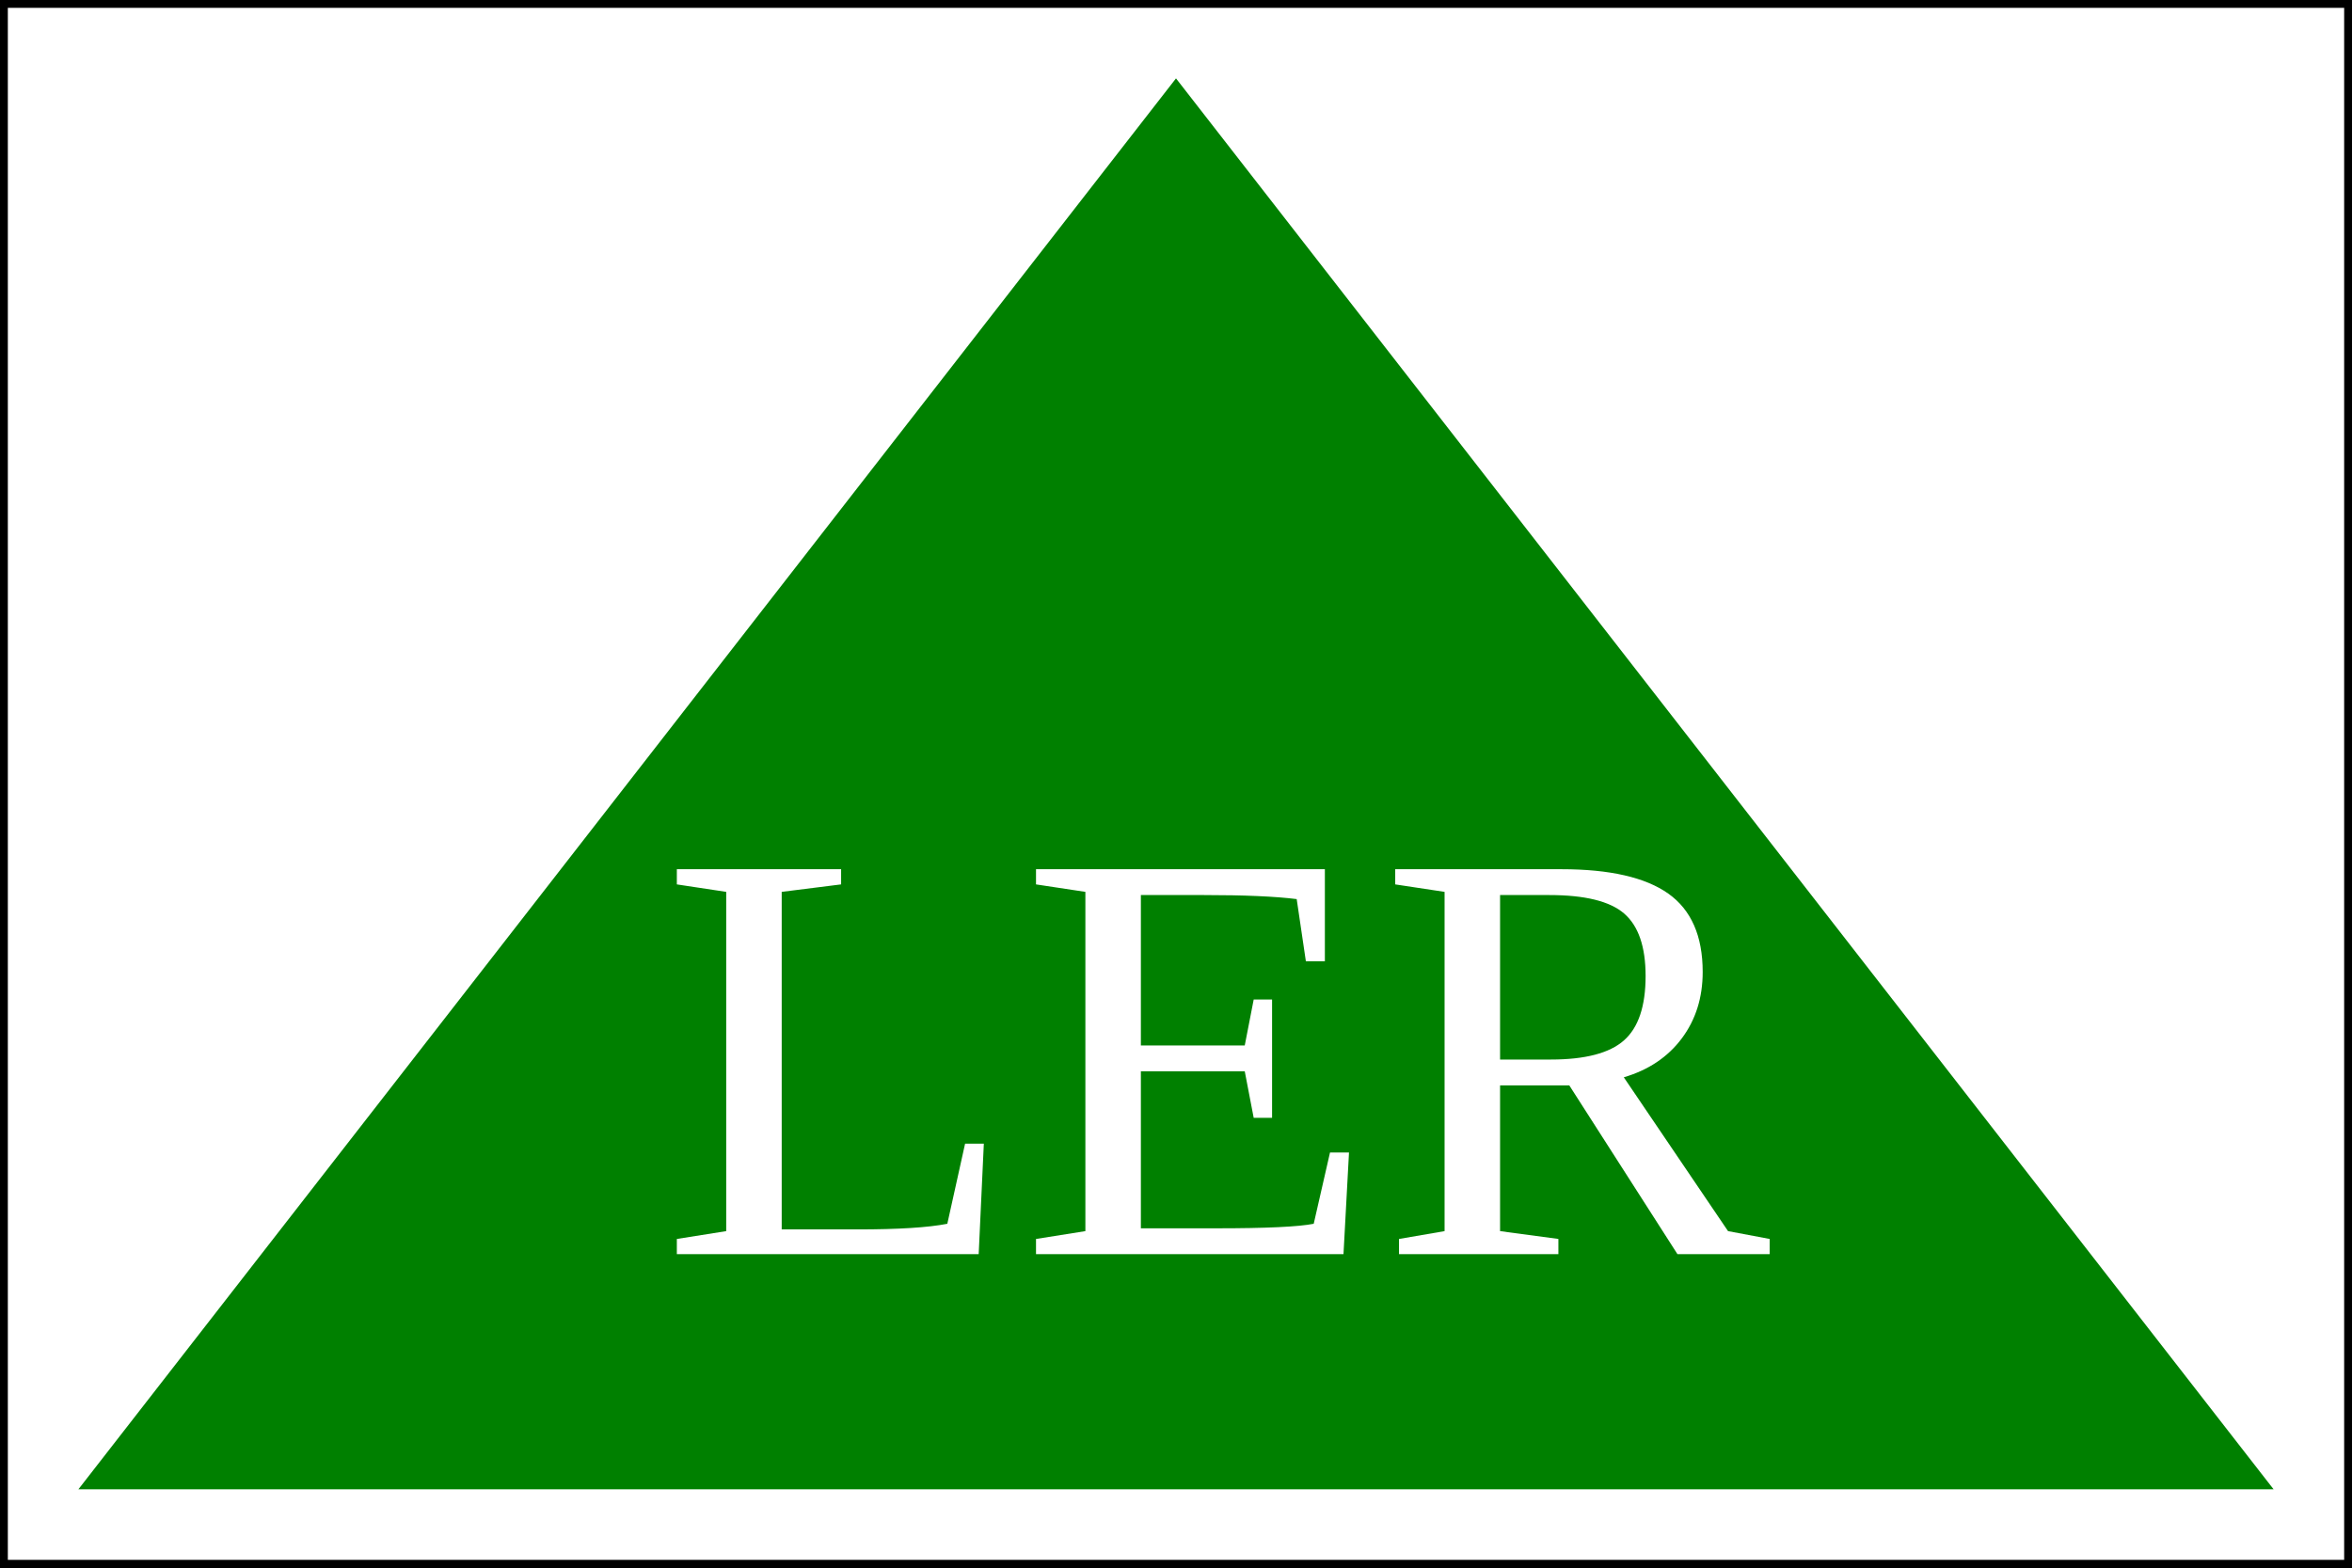
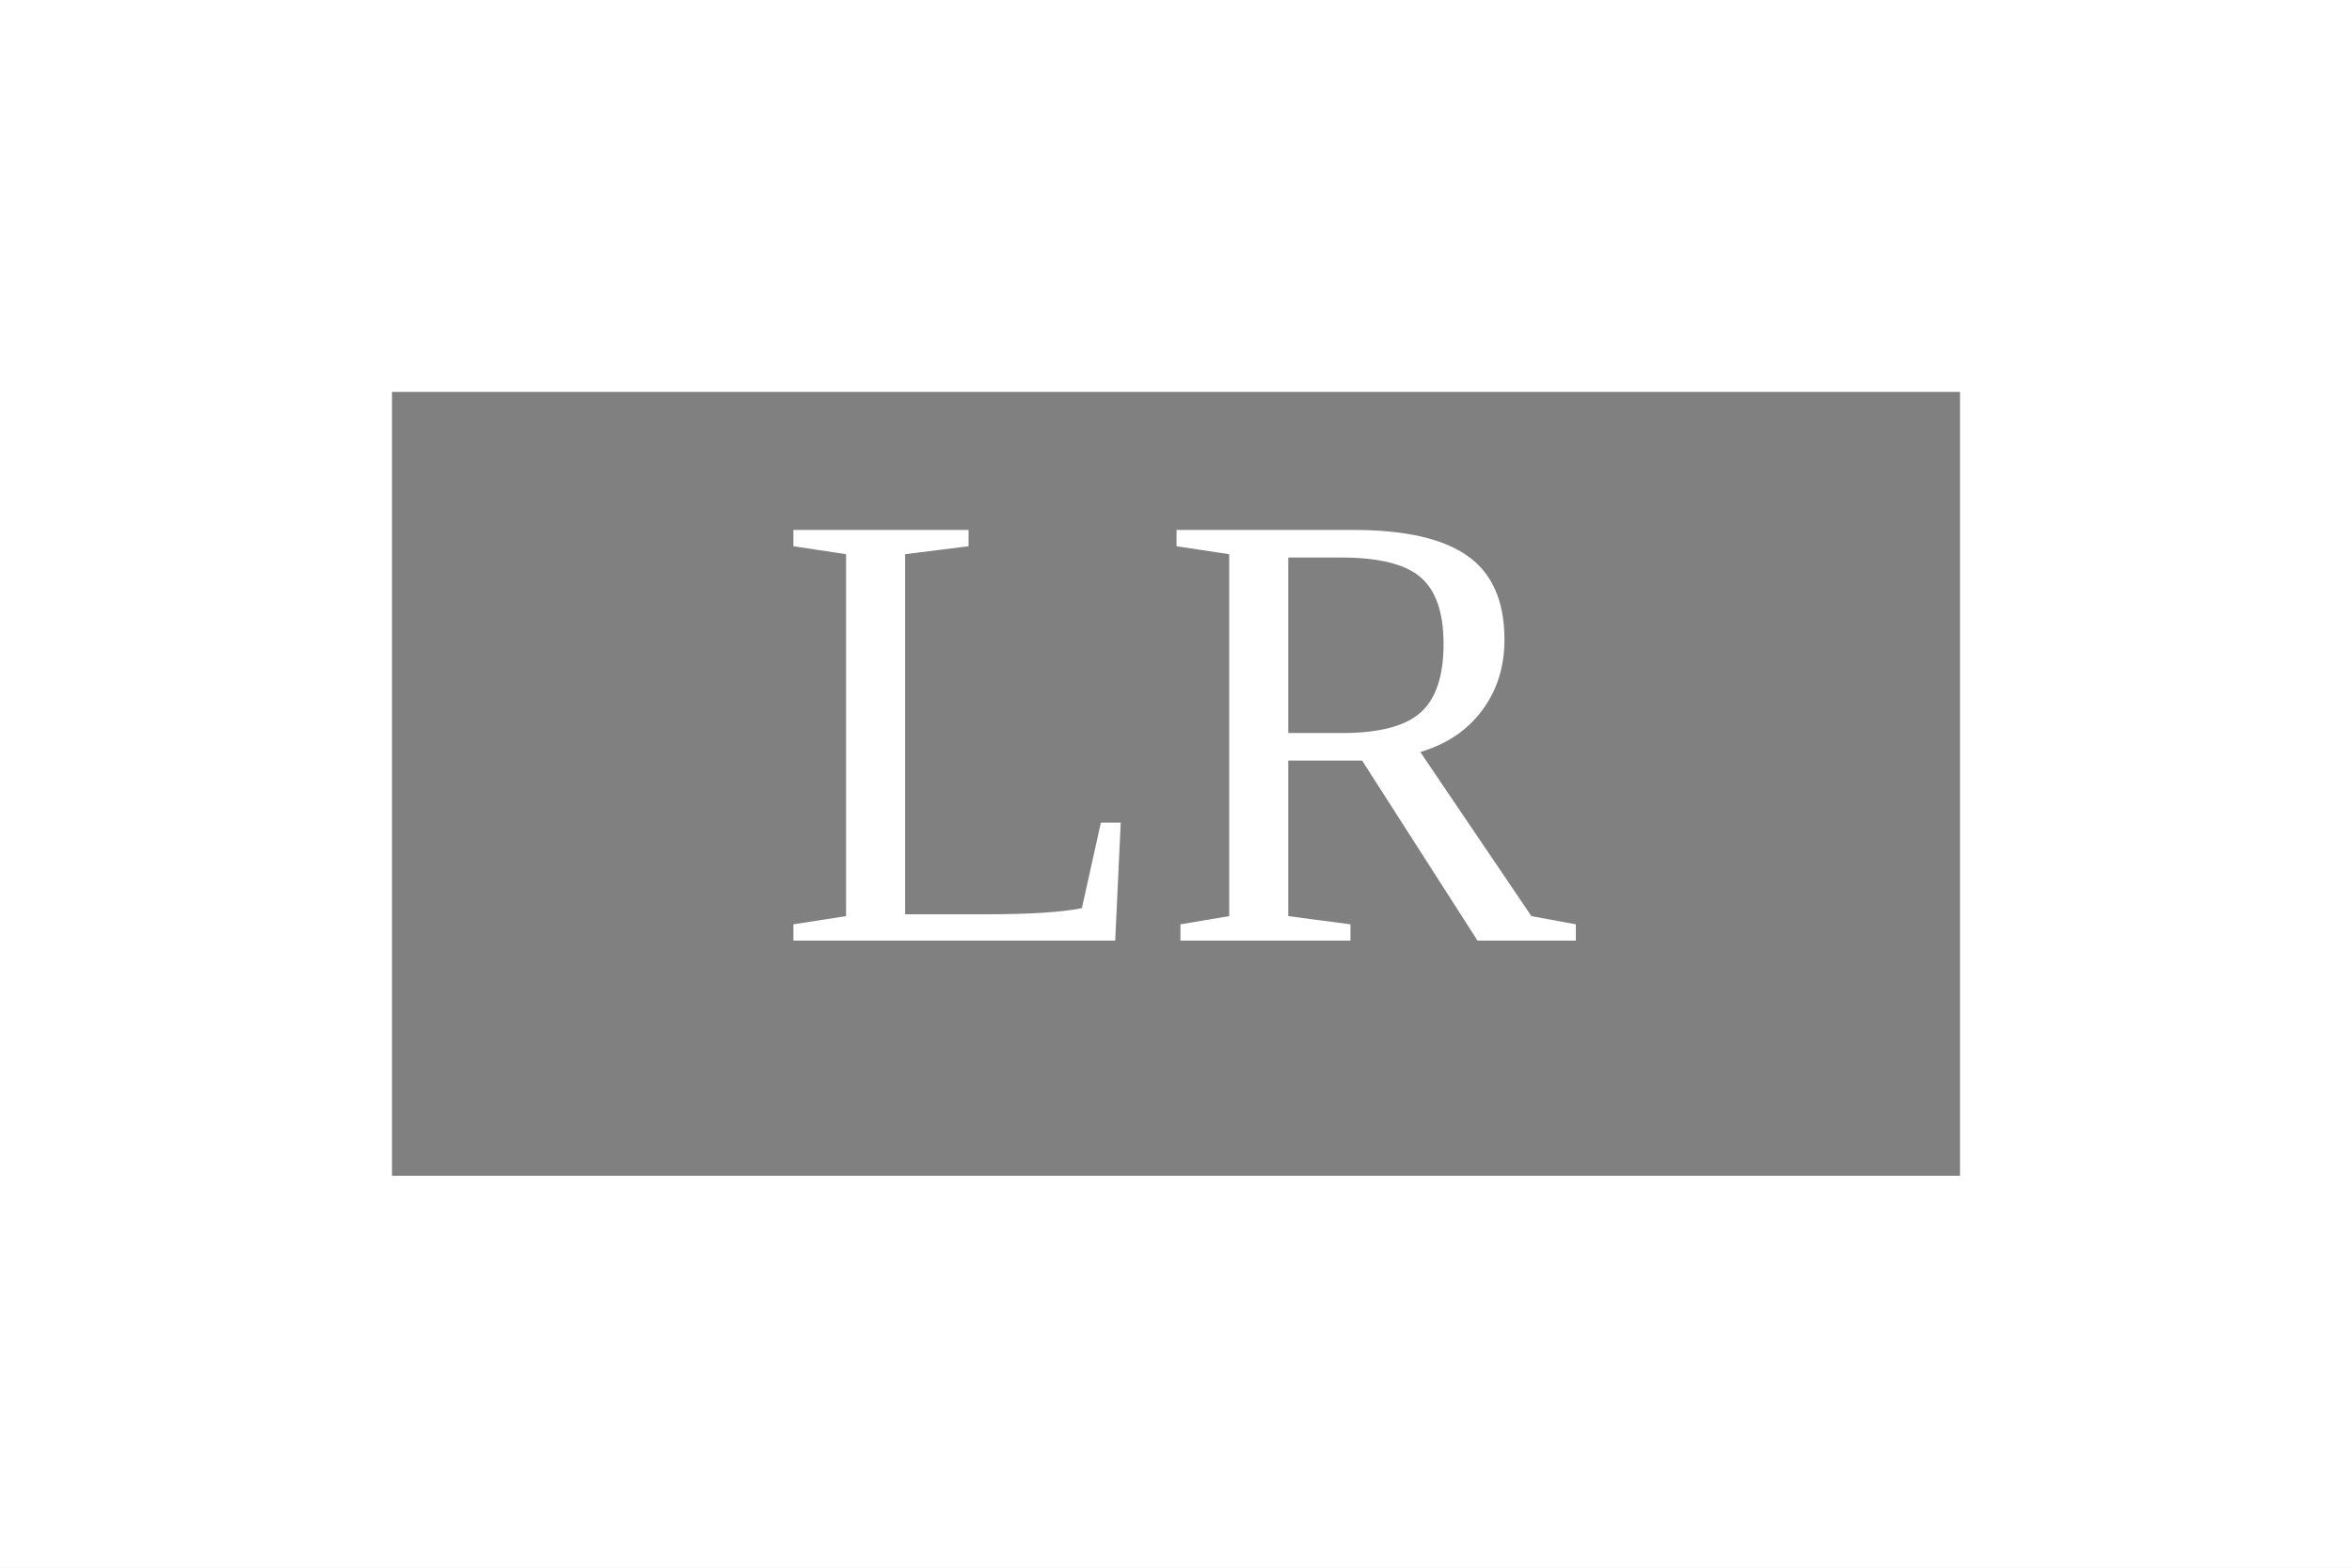
<svg xmlns="http://www.w3.org/2000/svg" version="1.1" baseProfile="full" width="300" height="200">
-   <rect width="300" height="200" fill="white" stroke="#000000" stroke-width="2" />
-   <polygon points="10,190 290,190 150,10" fill="green" />
-   <text fill="white" font-size="75" text-anchor="middle" x="155" y="160">LER</text>
+   <rect width="300" height="200" fill="white" />
+   <rect x="50" y="50" width="200" height="100" fill="gray" />
+   <text fill="white" font-size="80" text-anchor="middle" x="150" y="120">LR</text>
</svg>
